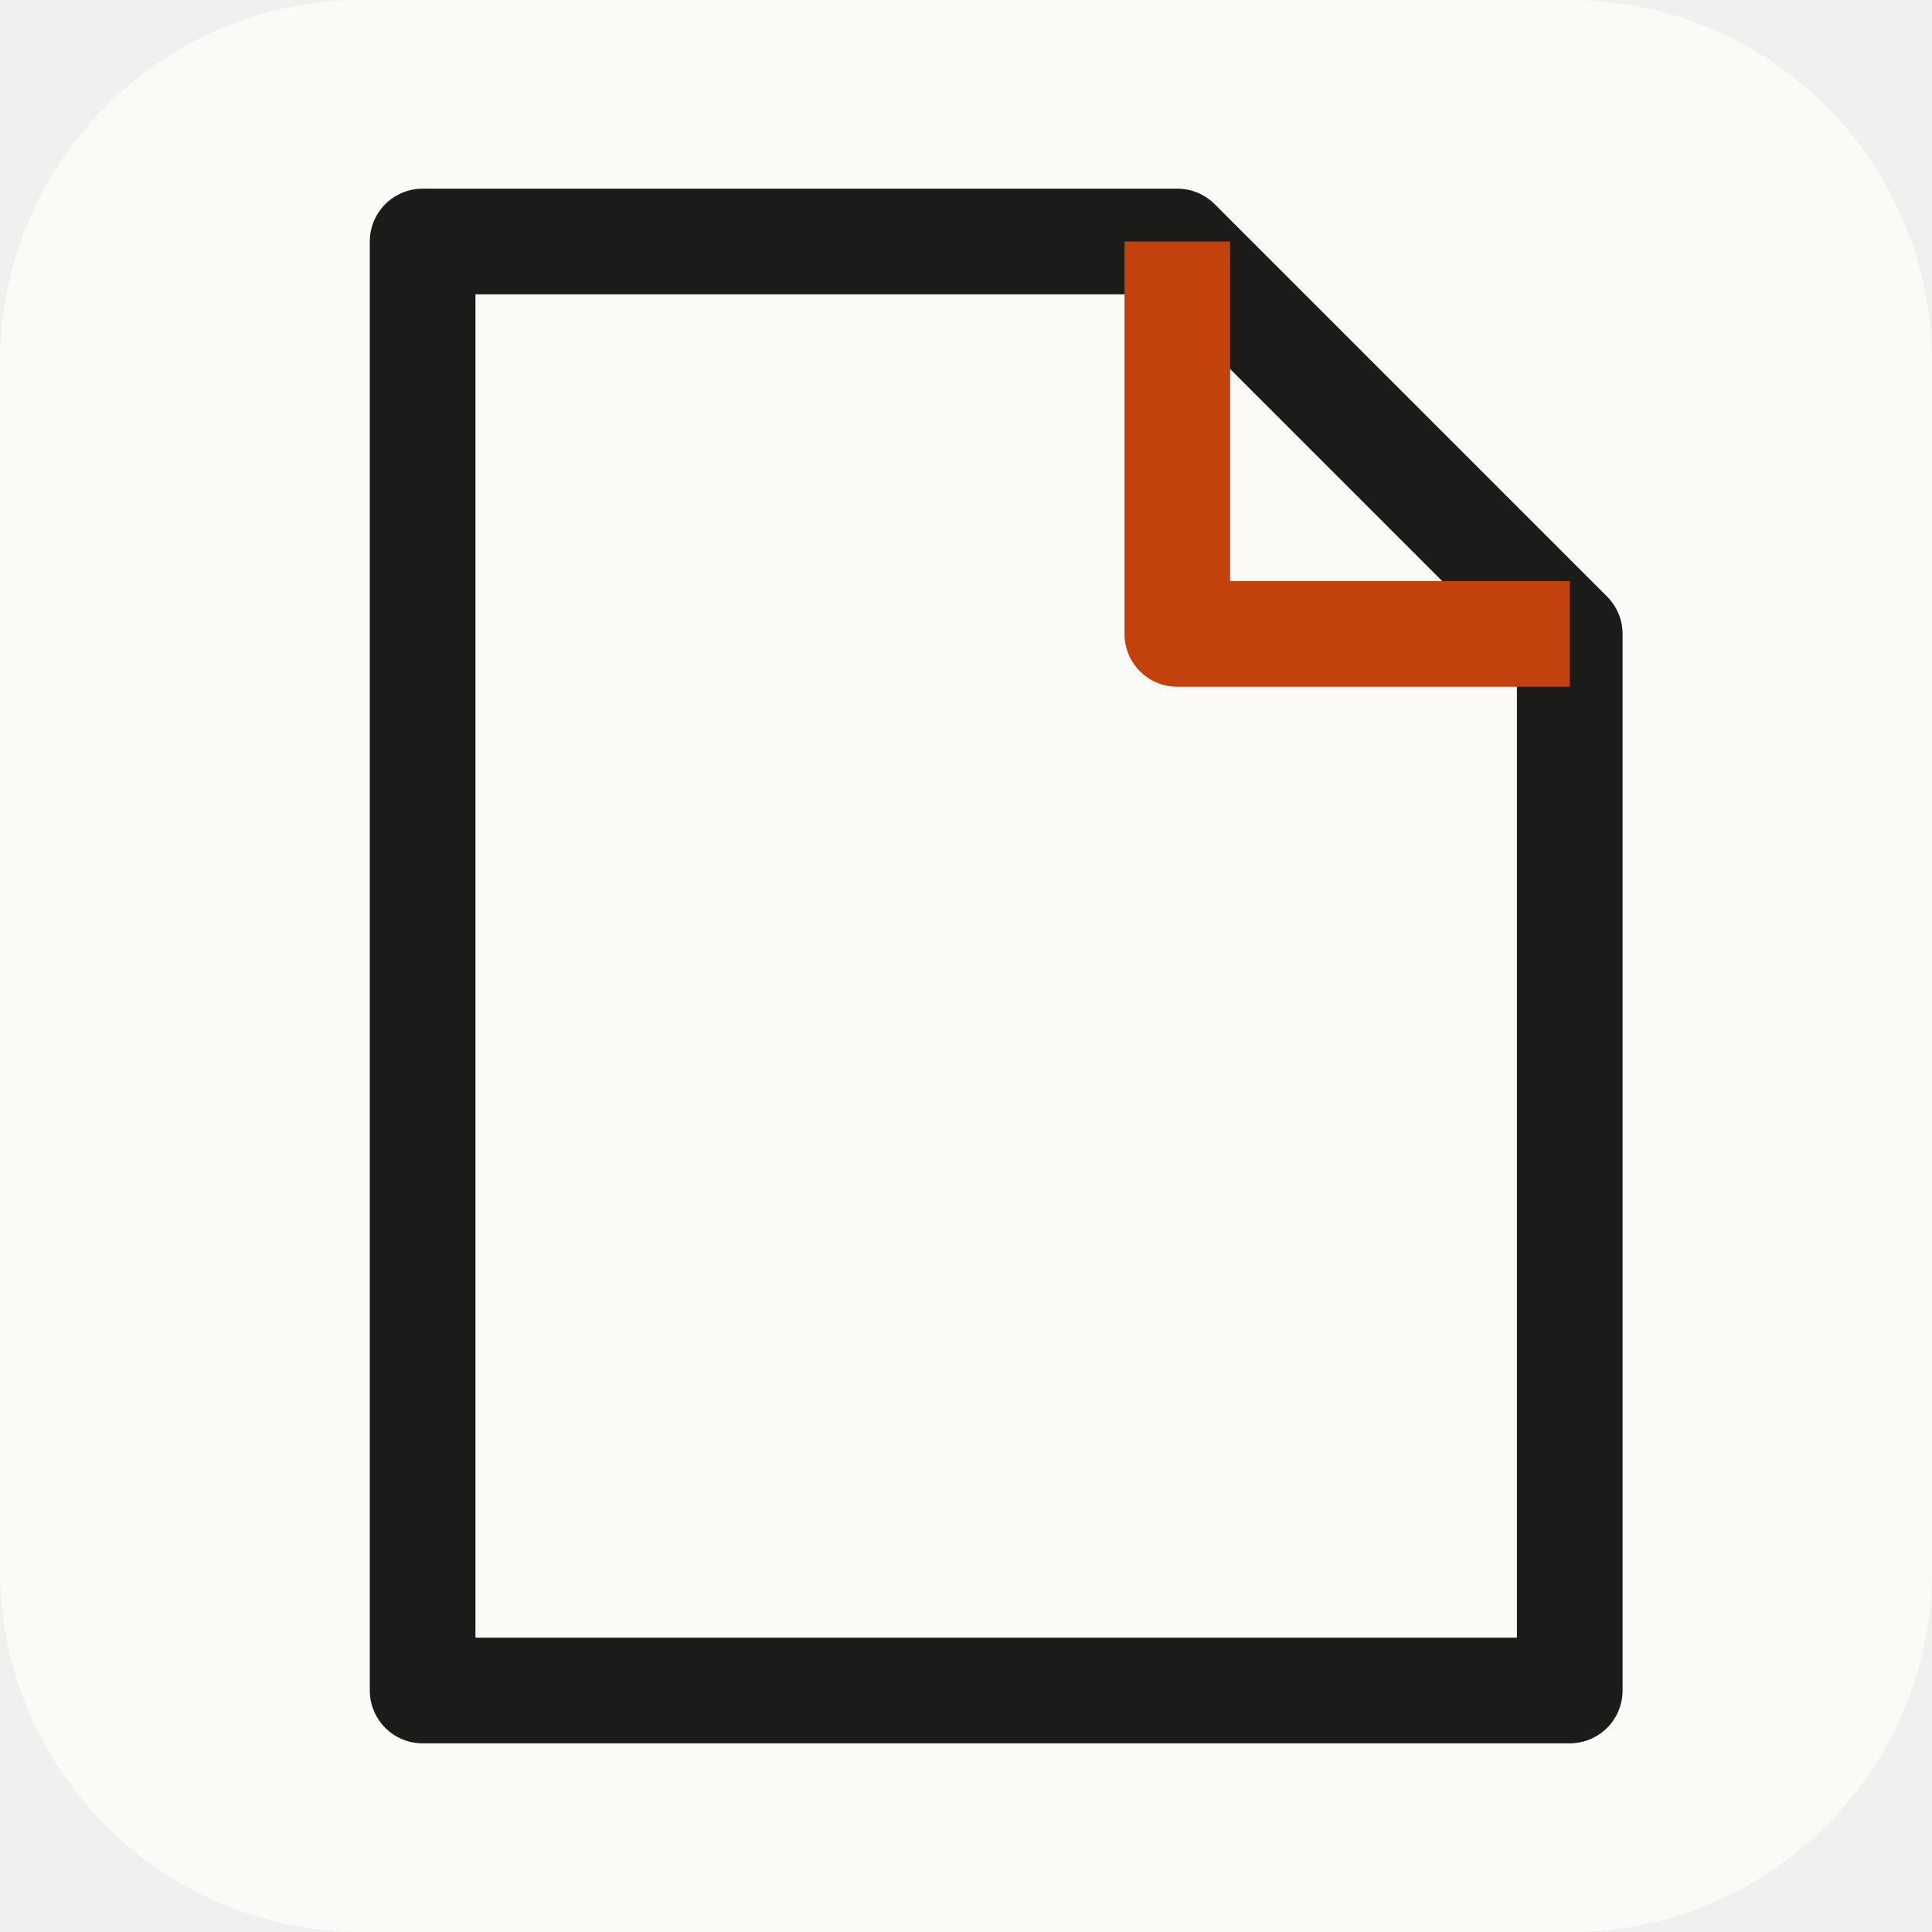
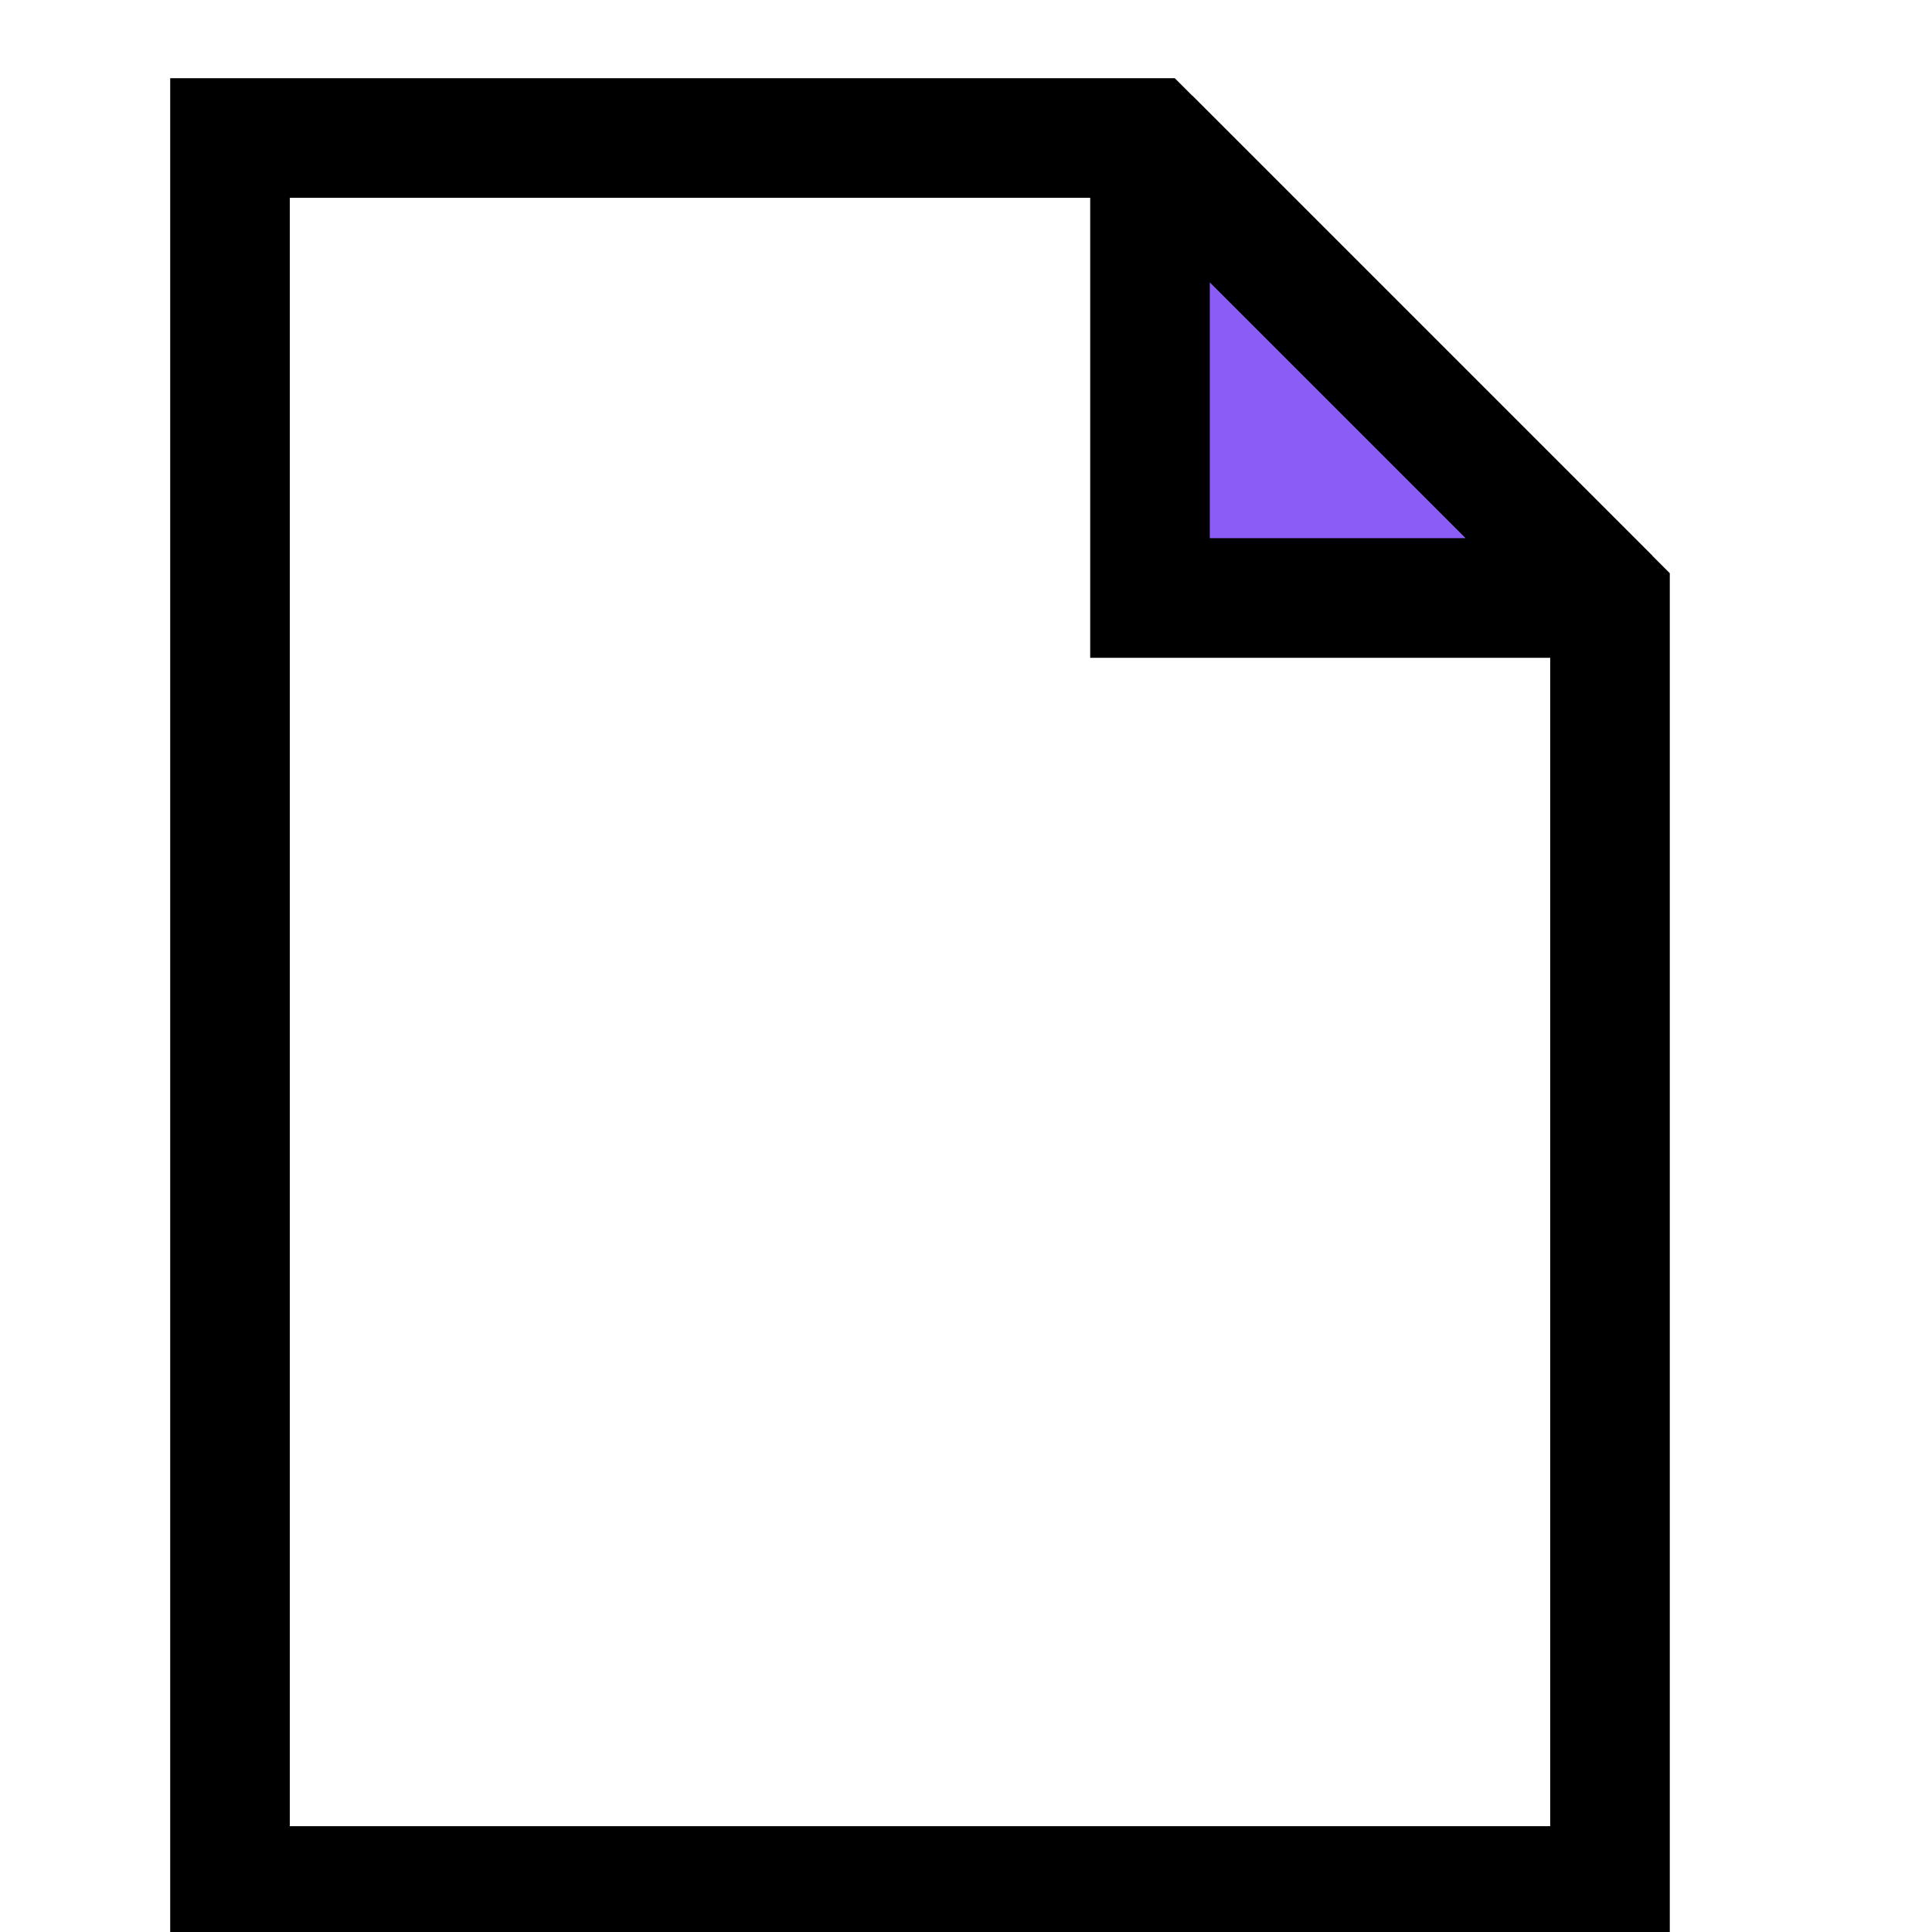
<svg xmlns="http://www.w3.org/2000/svg" width="128" height="128" viewBox="0 0 64 64">
-   <rect width="64" height="64" rx="12" fill="#fbfaf7" />
-   <path d="M14 8H39L52 21V56H14Z" fill="#fbfaf7" stroke="#1b1b1a" stroke-width="3.5" stroke-linejoin="round" />
-   <path d="M39 8V21H52" fill="none" stroke="#c2410c" stroke-width="3.5" stroke-linejoin="round" />
+   <rect width="64" height="64" fill="#ffffff" />
+   <g transform="scale(1.5238) translate(-14 -10)">
+     <path d="M19 13H39L49 23V51H19Z" fill="#ffffff" stroke="#000000" stroke-width="2.6" stroke-linejoin="miter" stroke-miterlimit="1.5" />
+     <path d="M39 13V23H49Z" fill="#8b5cf6" stroke="#000000" stroke-width="2.6" stroke-linejoin="miter" stroke-miterlimit="1.5" />
+   </g>
</svg>
